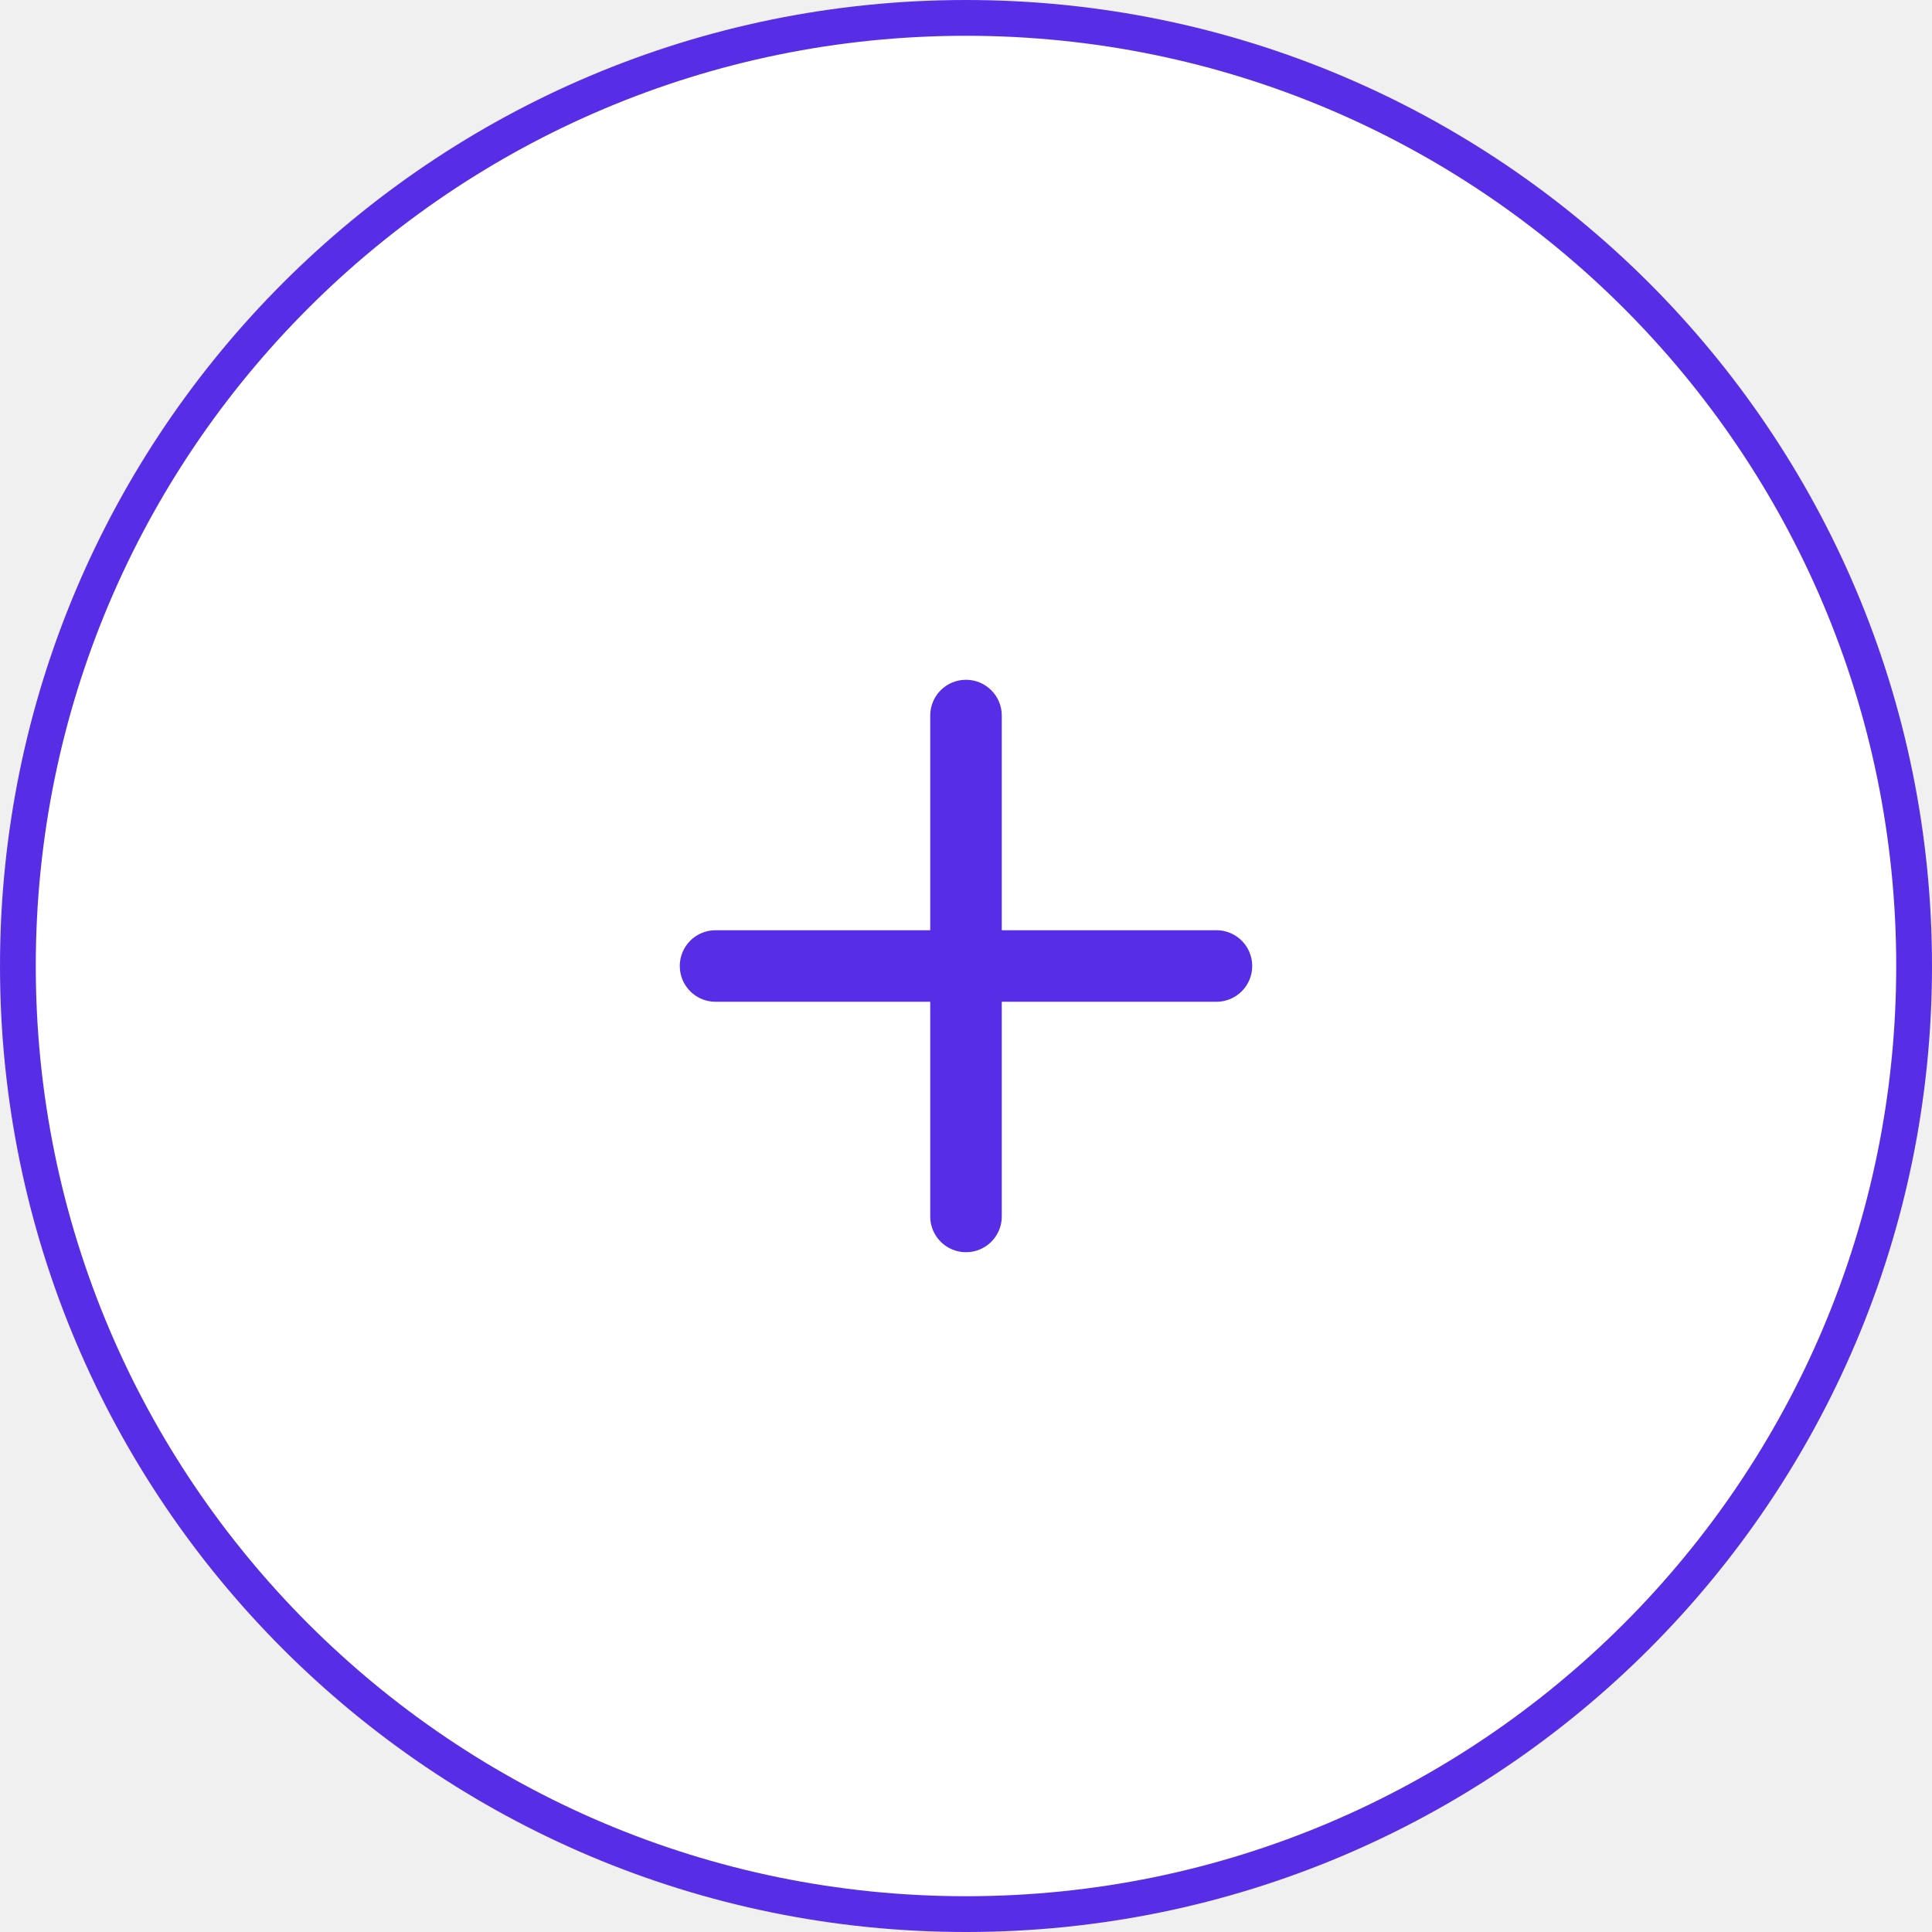
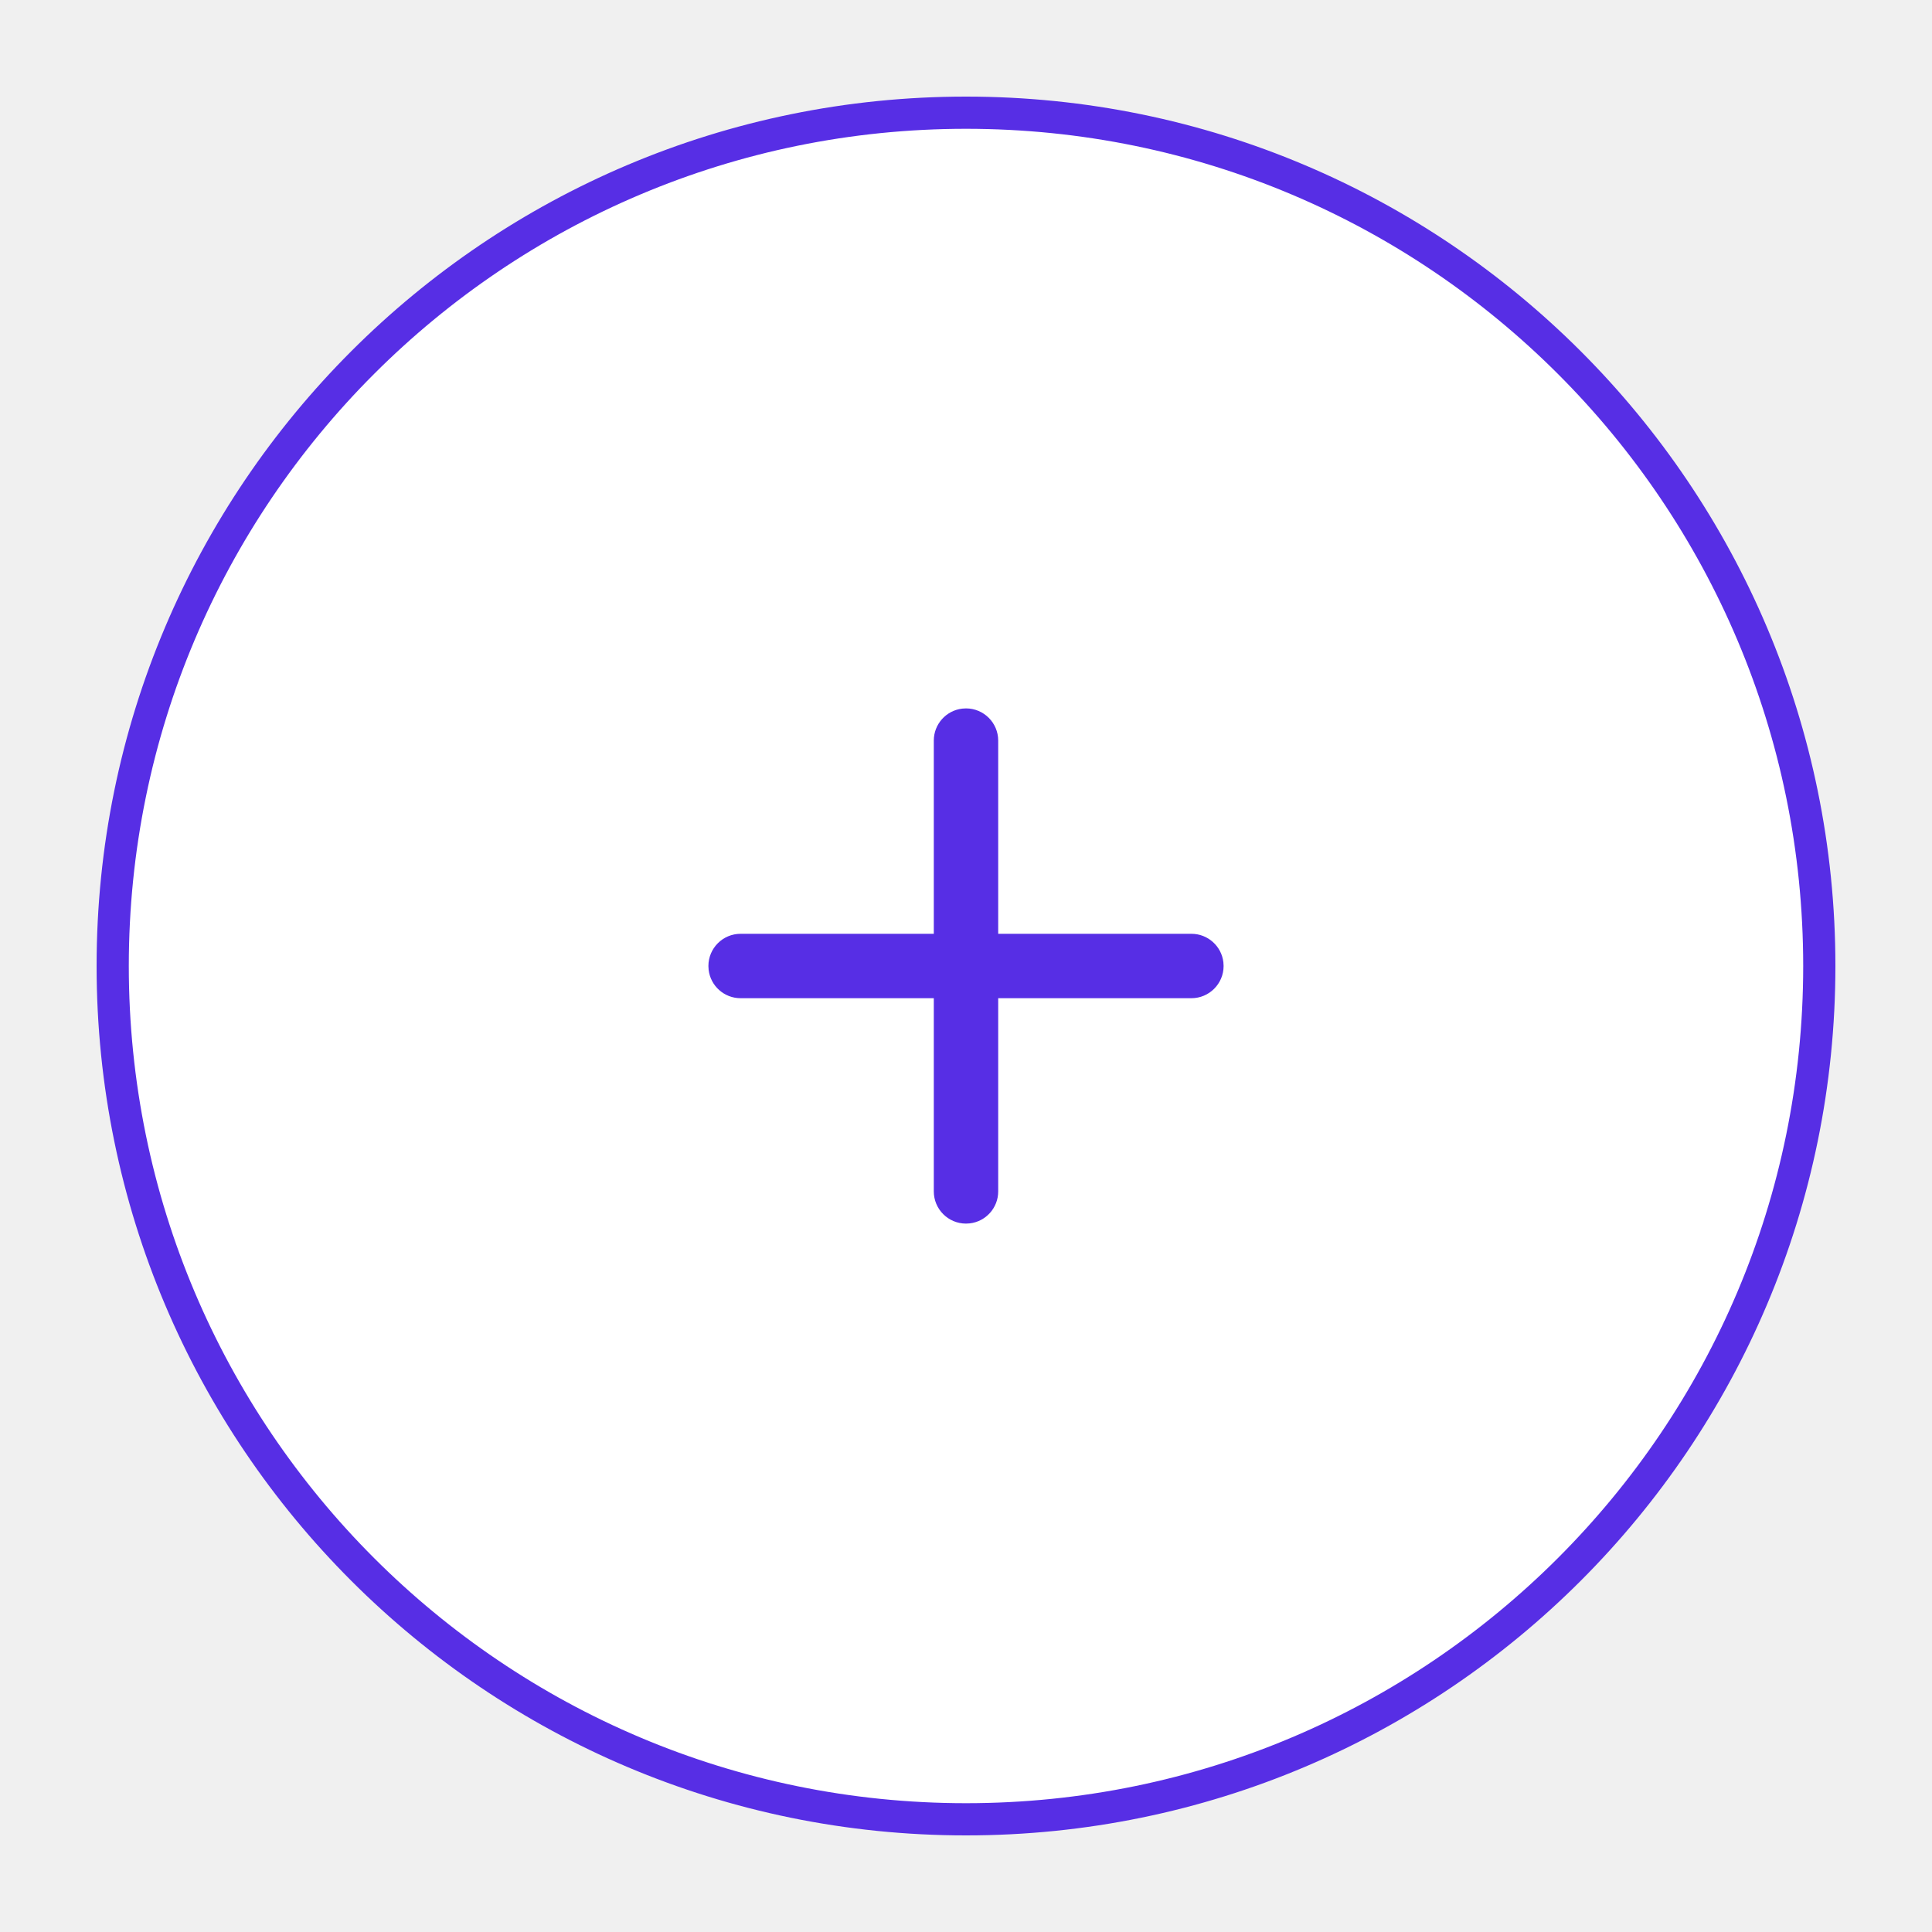
- <svg xmlns="http://www.w3.org/2000/svg" xmlns:xlink="http://www.w3.org/1999/xlink" width="54px" height="54px" viewBox="0 0 54 54" version="1.1">
-   <defs>
-     <path d="M27,19 C27.552,19 28,19.448 28,20 L28,20 L28,26 L34,26 C34.513,26 34.936,26.386 34.993,26.883 L35,27 C35,27.552 34.552,28 34,28 L34,28 L28,28 L28,34 C28,34.513 27.614,34.936 27.117,34.993 L27,35 C26.448,35 26,34.552 26,34 L26,34 L26,28 L20,28 C19.487,28 19.064,27.614 19.007,27.117 L19,27 C19,26.448 19.448,26 20,26 L20,26 L26,26 L26,20 C26,19.487 26.386,19.064 26.883,19.007 Z" id="path-1" />
+ <svg xmlns="http://www.w3.org/2000/svg" xmlns:xlink="http://www.w3.org/1999/xlink" width="60" height="60" viewBox="0 0 60 60" version="1.1" id="svg19">
+   <defs id="defs7">
+     <path d="m 27,19 c 0.552,0 1,0.448 1,1 v 0 6 h 6 c 0.513,0 0.936,0.386 0.993,0.883 L 35,27 c 0,0.552 -0.448,1 -1,1 v 0 h -6 v 6 c 0,0.513 -0.386,0.936 -0.883,0.993 L 27,35 c -0.552,0 -1,-0.448 -1,-1 v 0 -6 h -6 c -0.513,0 -0.936,-0.386 -0.993,-0.883 L 19,27 c 0,-0.552 0.448,-1 1,-1 v 0 h 6 v -6 c 0,-0.513 0.386,-0.936 0.883,-0.993 z" id="path-1" />
  </defs>
-   <g id="GIFOS" stroke="none" stroke-width="1" fill="none" fill-rule="evenodd">
-     <g id="00-UI-Kit" transform="translate(-169, -2765)">
-       <g id="button-crear-gifo" transform="translate(169, 2765)">
+   <g id="GIFOS" style="fill:none;fill-rule:evenodd;stroke:none;stroke-width:1" transform="translate(3,3)">
+     <g id="00-UI-Kit" transform="translate(-169,-2765)">
+       <g id="g15" transform="translate(169,2765)">
        <g id="Group-3">
-           <circle id="Oval-3" stroke="#572EE5" fill="#FFFFFF" fill-rule="nonzero" cx="27" cy="27" r="26.5" />
+           <circle id="Oval-3" cx="27" cy="27" r="26.5" style="fill:#ffffff;fill-rule:nonzero;stroke:#572ee5" />
          <mask id="mask-2" fill="white">
-             <use xlink:href="#path-1" />
+             <use xlink:href="#path-1" id="use10" x="0" y="0" width="100%" height="100%" />
          </mask>
-           <use id="button-crear-gifo" fill="#572EE5" fill-rule="nonzero" xlink:href="#path-1" />
+           <use id="button-crear-gifo" xlink:href="#path-1" style="fill:#572ee5;fill-rule:nonzero" x="0" y="0" width="100%" height="100%" />
        </g>
      </g>
    </g>
  </g>
</svg>
